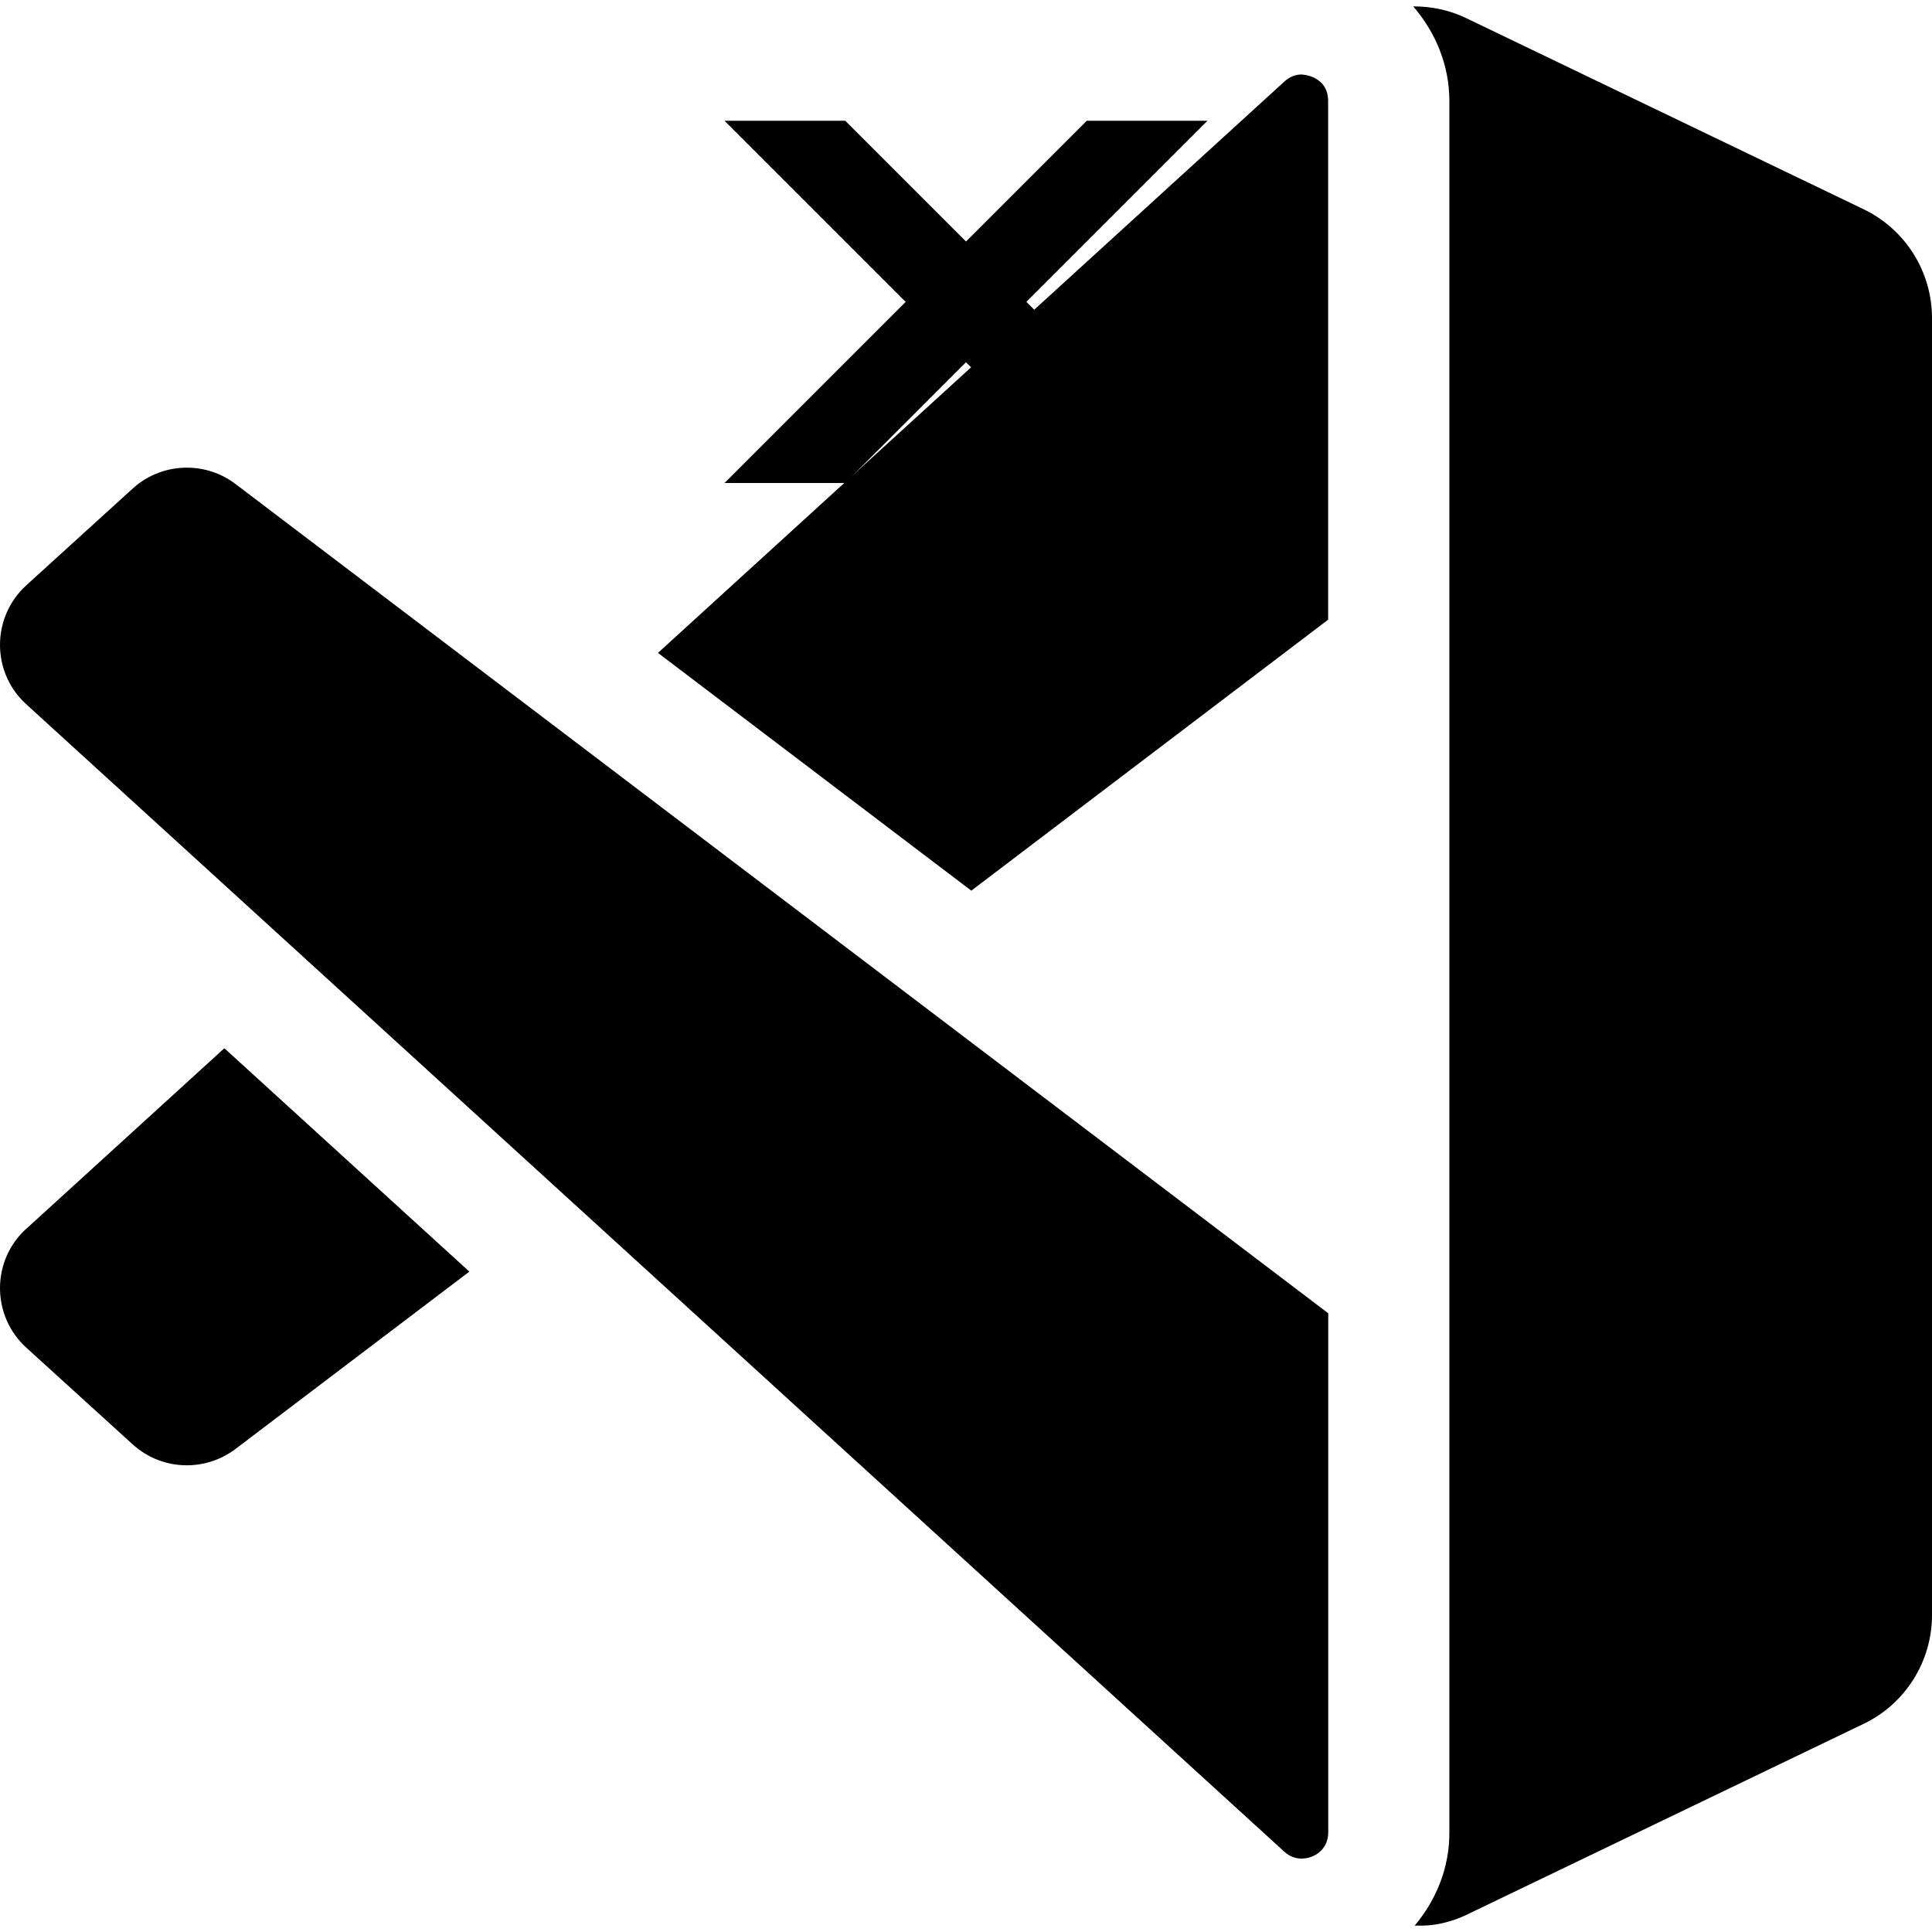
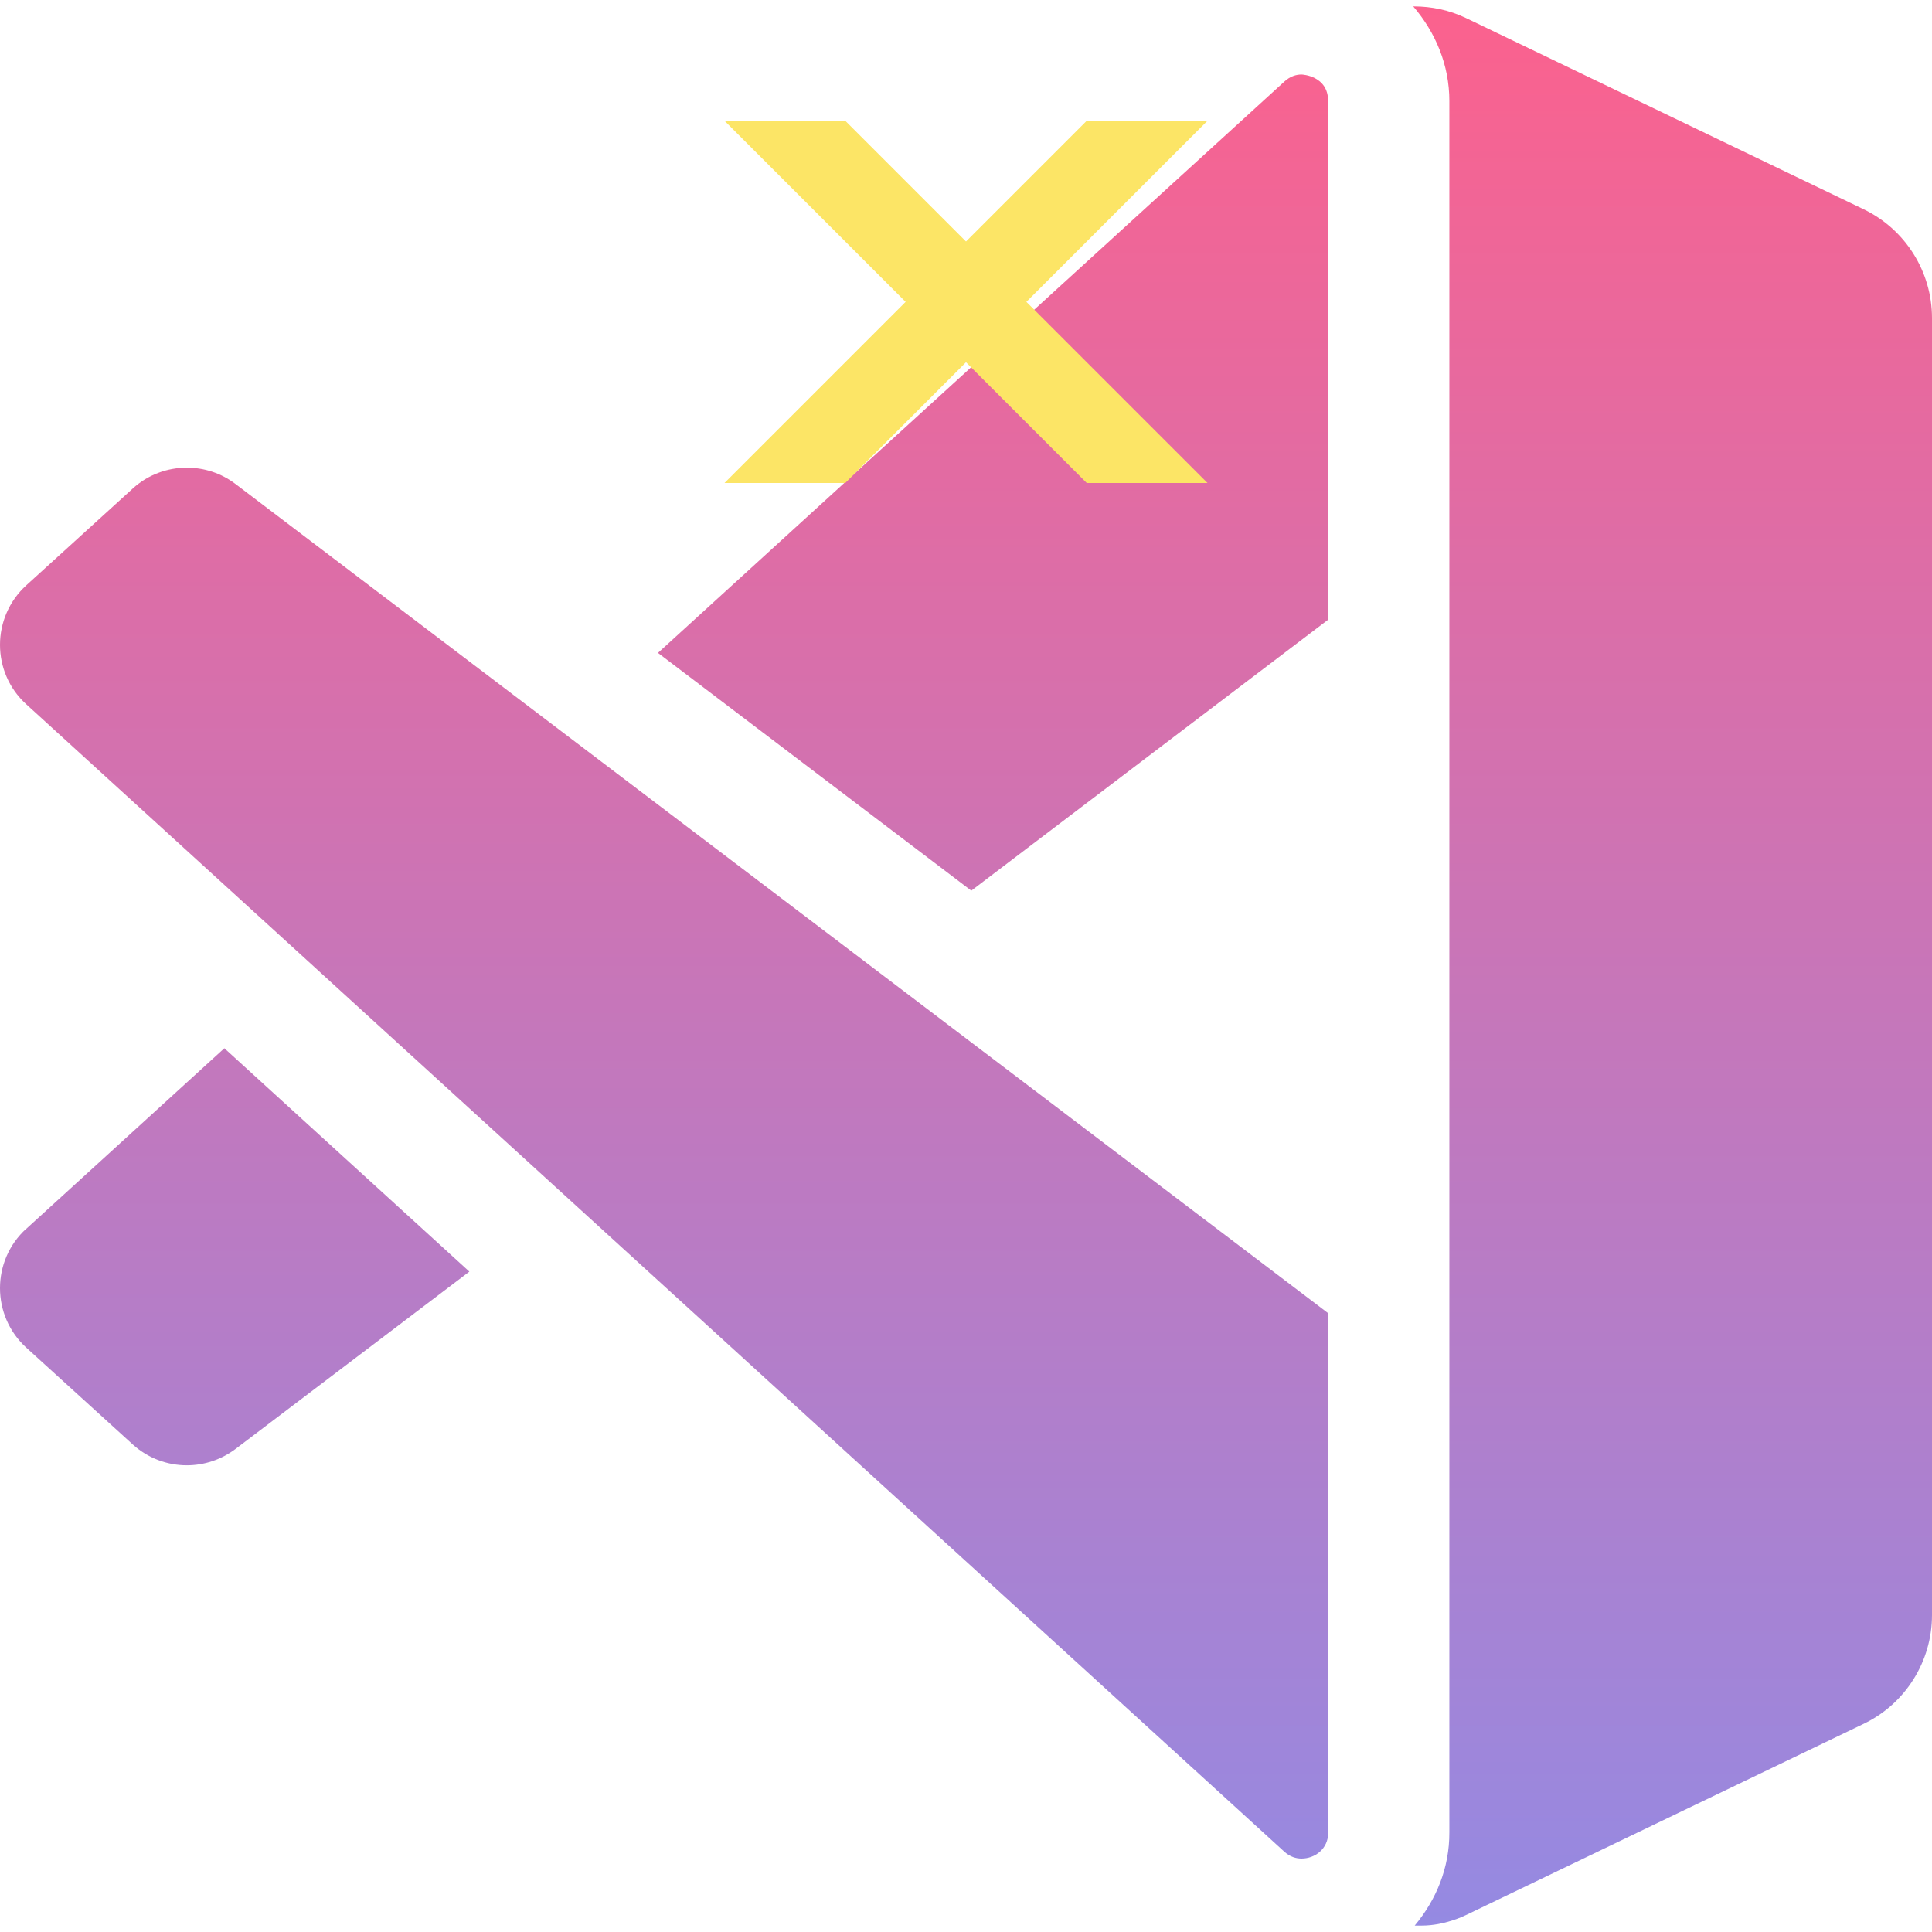
<svg xmlns="http://www.w3.org/2000/svg" viewBox="0 0 16 16">
-   <path d="M8.045 7.377L5.449 5.407L10.636 0.676C10.685 0.631 10.735 0.617 10.778 0.617C10.786 0.617 10.999 0.627 10.999 0.837V5.132L8.044 7.376L8.045 7.377ZM0.217 10.176C0.072 10.308 0 10.488 0 10.668C0 10.848 0.073 11.029 0.218 11.161L1.099 11.962C1.226 12.077 1.386 12.135 1.547 12.135C1.688 12.135 1.83 12.09 1.95 12L3.887 10.531L1.858 8.681L0.218 10.176H0.217ZM1.95 4.008C1.83 3.917 1.689 3.873 1.547 3.873C1.386 3.873 1.225 3.931 1.099 4.046L0.218 4.847C0.073 4.979 0 5.16 0 5.34C0 5.52 0.072 5.7 0.217 5.832L2.202 7.642L10.634 15.333C10.684 15.379 10.735 15.392 10.779 15.392C10.888 15.392 11 15.314 11 15.175V10.876L1.95 4.008ZM15.434 1.733L12.14 0.149C12.002 0.083 11.855 0.053 11.709 0.053H11.704C11.888 0.268 12.003 0.537 12.003 0.837V15.175C12.004 15.47 11.894 15.734 11.716 15.947H11.734C11.748 15.947 11.761 15.947 11.775 15.947C11.962 15.947 12.123 15.868 12.14 15.86L15.434 14.276C15.78 14.11 16 13.759 16 13.375V2.634C16 2.25 15.78 1.9 15.434 1.733Z" fill="currentColor" />
-   <g transform="translate(0 0) scale(1 1)" fill="currentColor">
+   <defs>
+     <linearGradient id="xg" x1="0" y1="0" x2="0" y2="1">
+       <stop offset="0%" stop-color="#fc618d" />
+       <stop offset="100%" stop-color="#948ae3" />
+     </linearGradient>
+   </defs>
+   <path d="M8.045 7.377L5.449 5.407L10.636 0.676C10.685 0.631 10.735 0.617 10.778 0.617C10.786 0.617 10.999 0.627 10.999 0.837V5.132L8.044 7.376L8.045 7.377ZM0.217 10.176C0.072 10.308 0 10.488 0 10.668C0 10.848 0.073 11.029 0.218 11.161L1.099 11.962C1.226 12.077 1.386 12.135 1.547 12.135C1.688 12.135 1.83 12.09 1.95 12L3.887 10.531L1.858 8.681L0.218 10.176H0.217ZM1.95 4.008C1.83 3.917 1.689 3.873 1.547 3.873C1.386 3.873 1.225 3.931 1.099 4.046L0.218 4.847C0.073 4.979 0 5.16 0 5.34C0 5.52 0.072 5.7 0.217 5.832L2.202 7.642L10.634 15.333C10.684 15.379 10.735 15.392 10.779 15.392C10.888 15.392 11 15.314 11 15.175V10.876L1.95 4.008ZM15.434 1.733L12.14 0.149C12.002 0.083 11.855 0.053 11.709 0.053H11.704C11.888 0.268 12.003 0.537 12.003 0.837V15.175C12.004 15.47 11.894 15.734 11.716 15.947H11.734C11.748 15.947 11.761 15.947 11.775 15.947C11.962 15.947 12.123 15.868 12.14 15.86L15.434 14.276C15.78 14.11 16 13.759 16 13.375V2.634C16 2.25 15.78 1.9 15.434 1.733Z" fill="url(#xg)" />
+   <g transform="translate(0 0) scale(1 1)" fill="#fce566">
    <path d="M6 1 L7 1 L10 4 L9 4 Z" />
    <path d="M9 1 L10 1 L7 4 L6 4 Z" />
  </g>
</svg>
